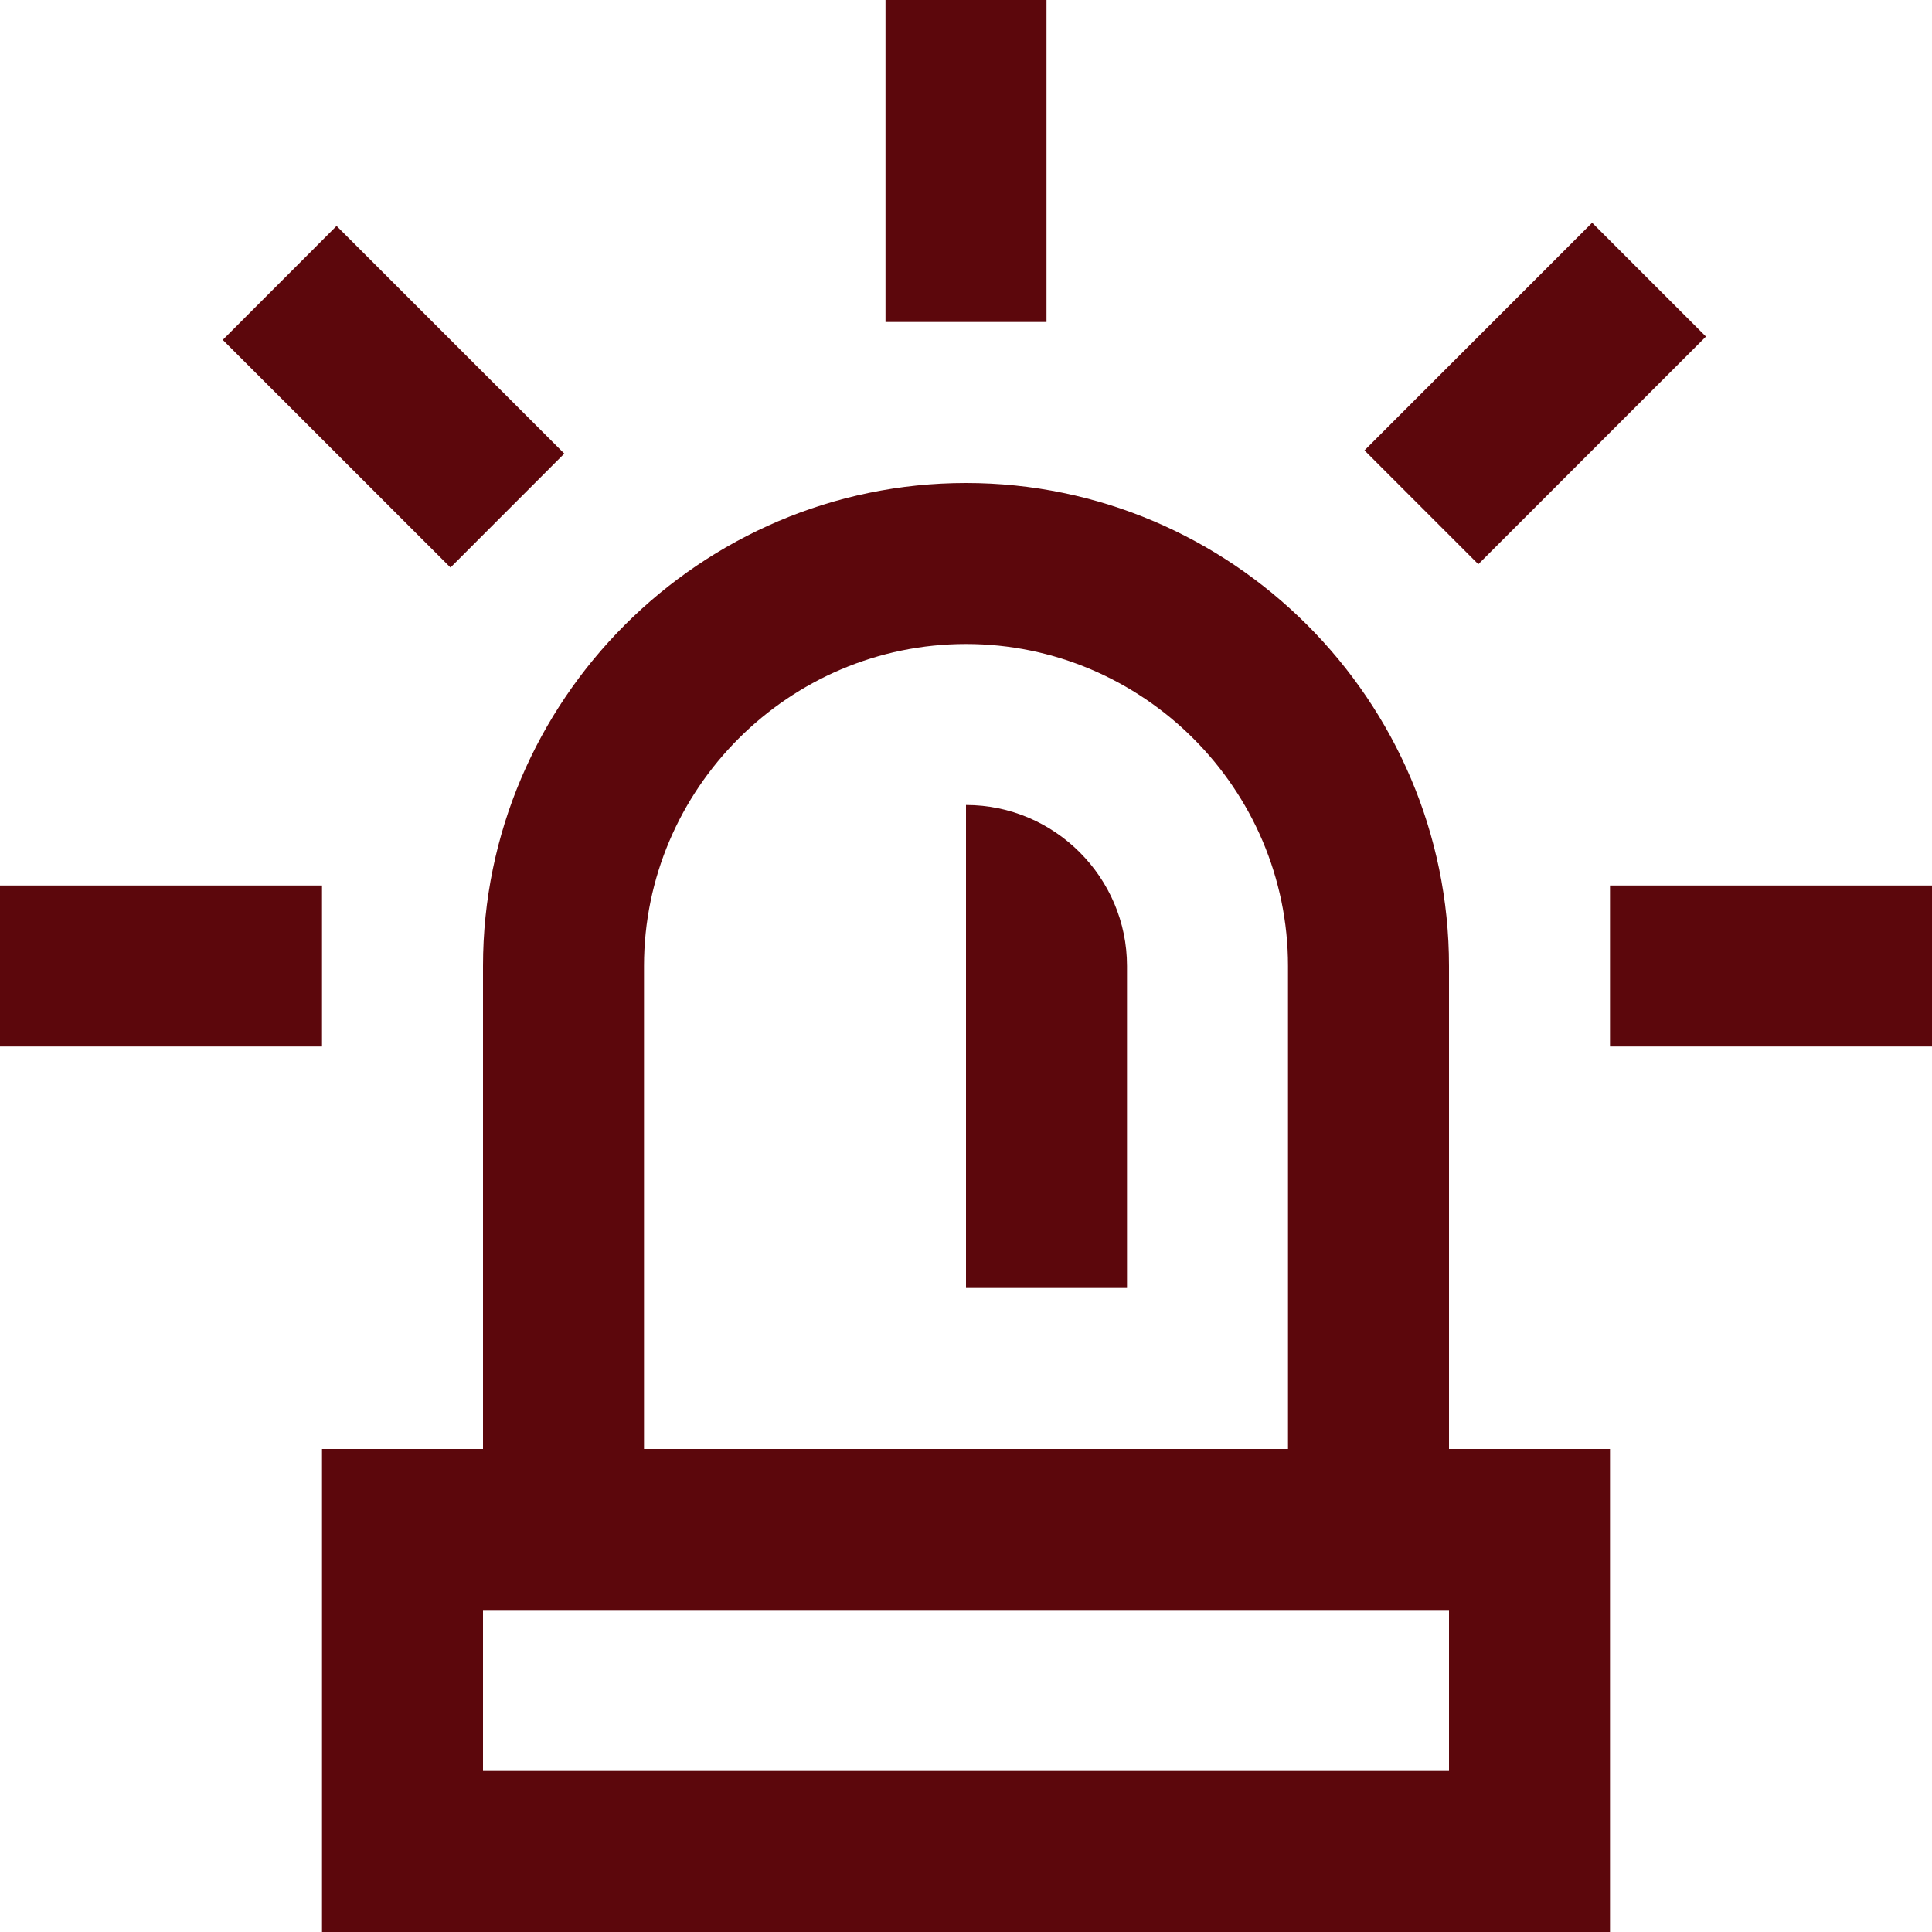
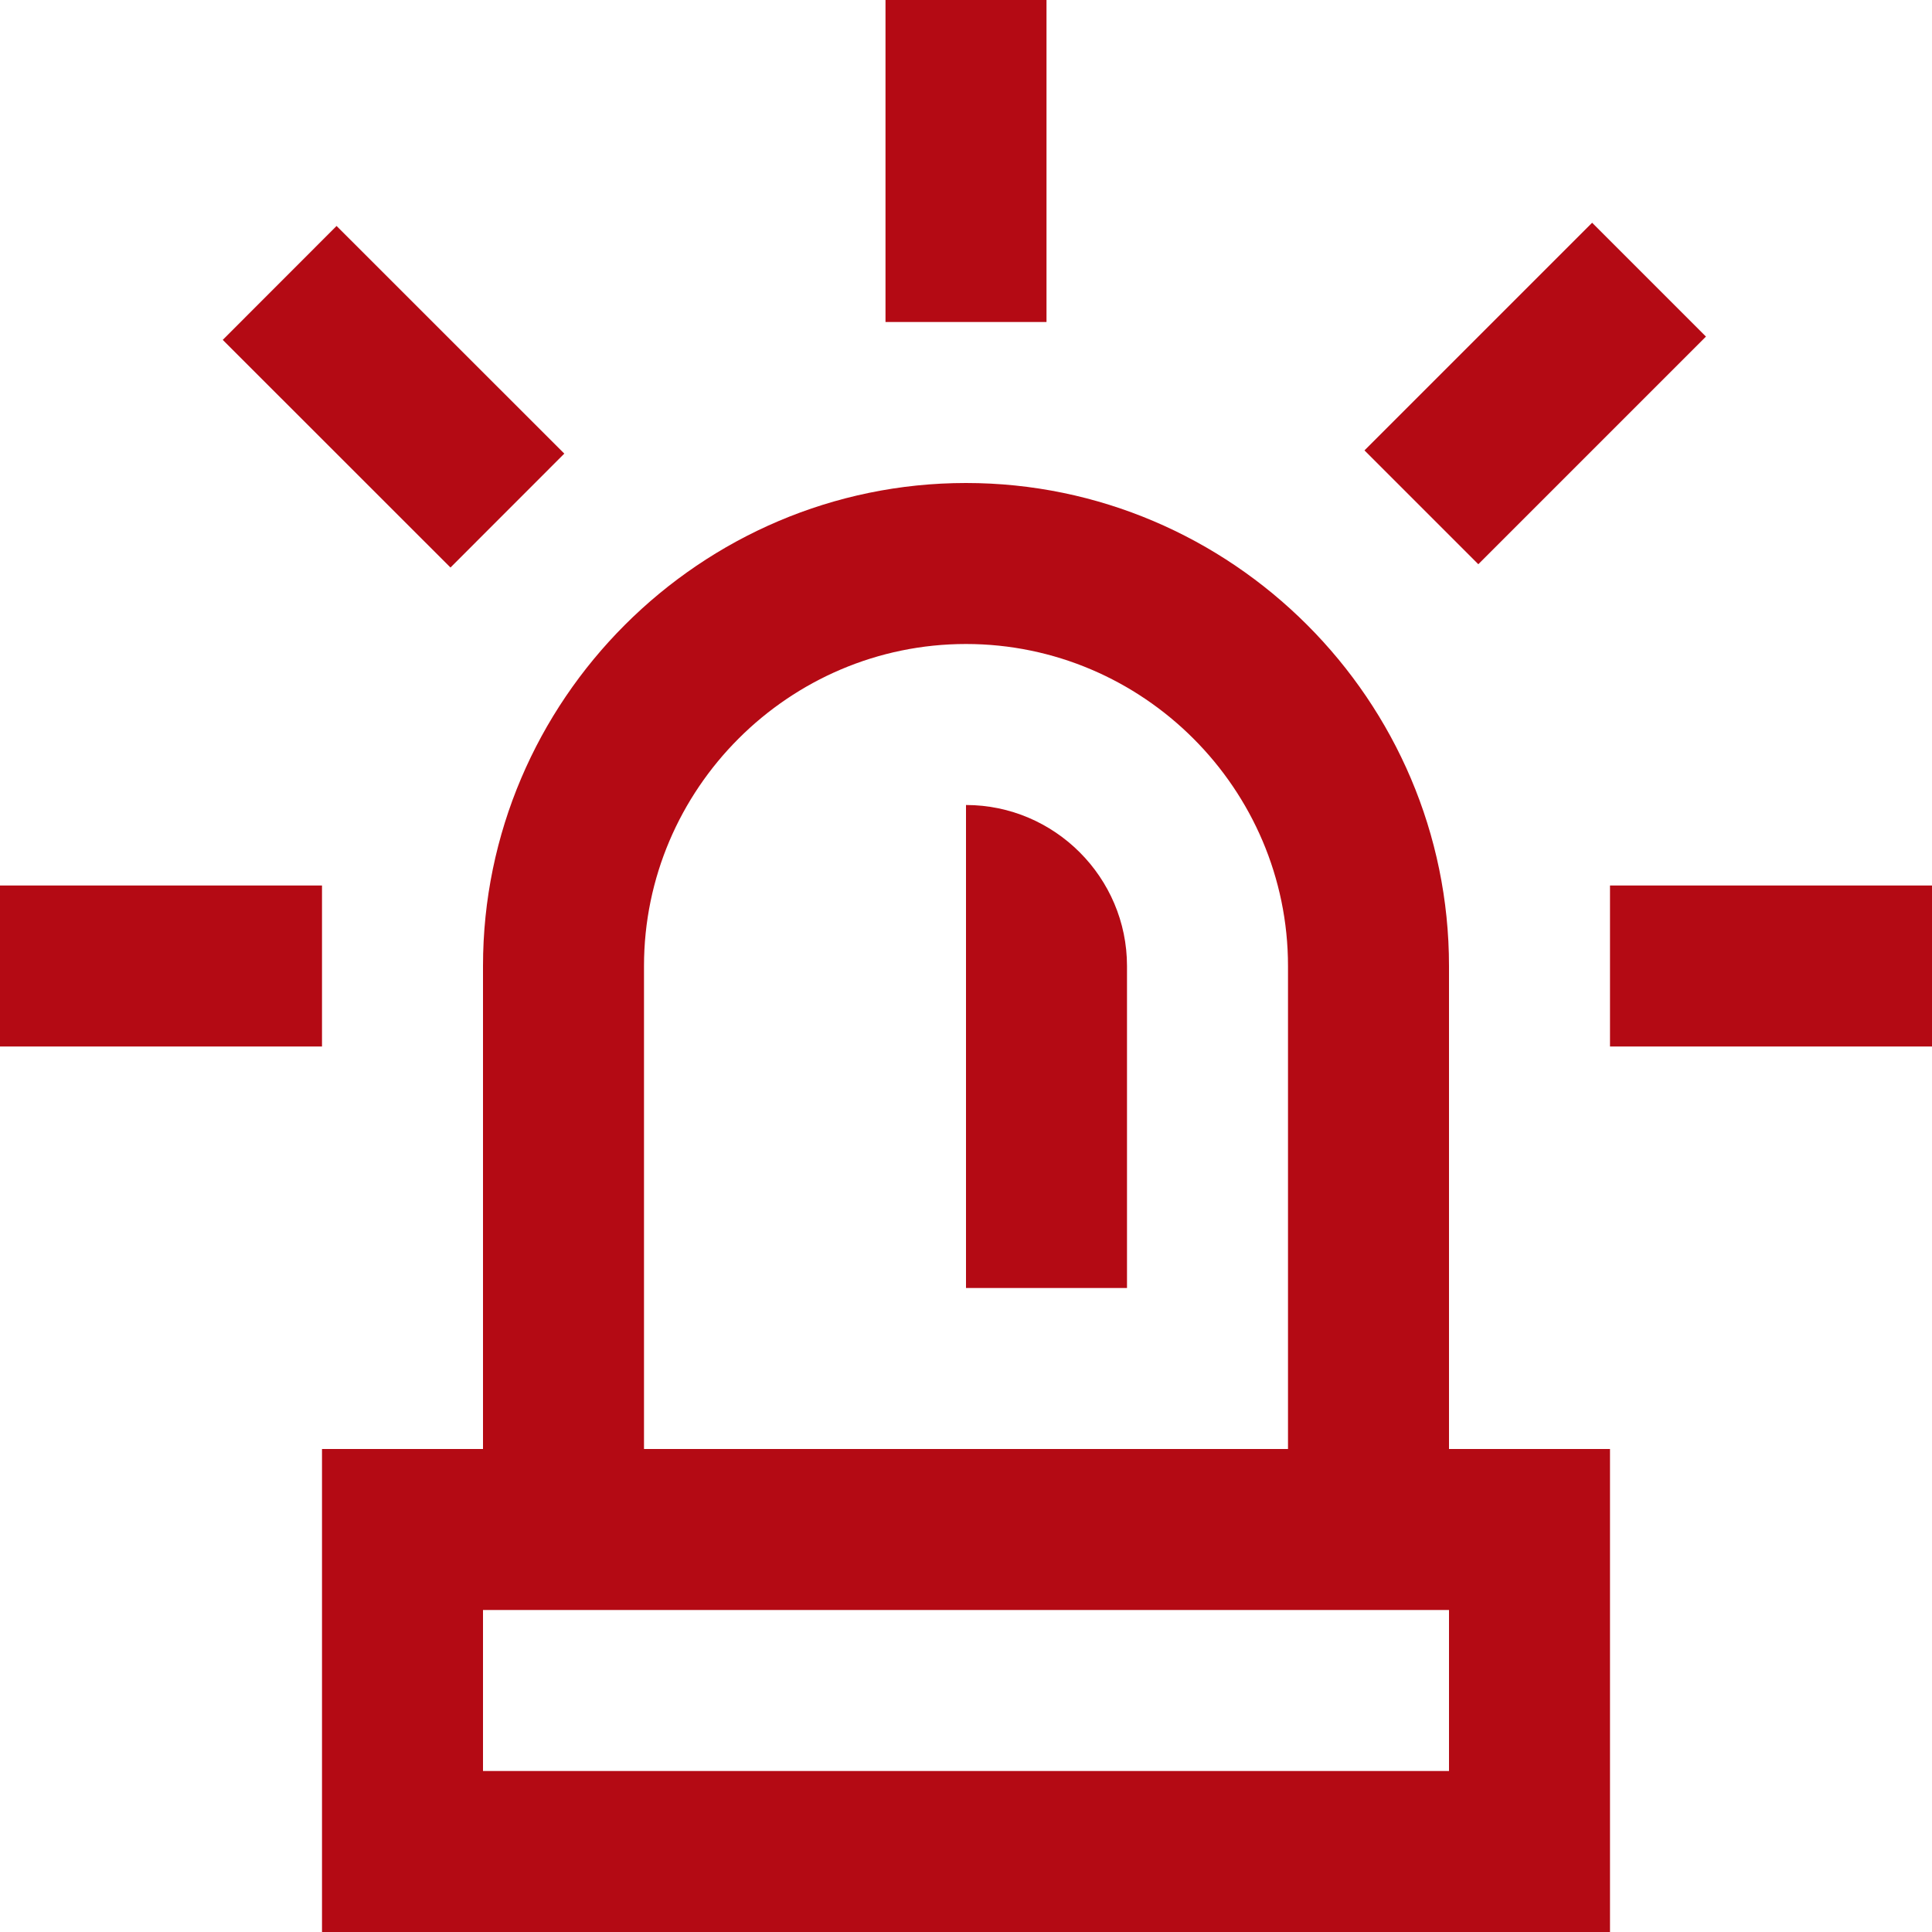
<svg xmlns="http://www.w3.org/2000/svg" width="24" height="24" viewBox="0 0 24 24" fill="none">
-   <path d="M24 11H20V13H24V11Z" fill="#5C070C" />
-   <path d="M4 11H0V13H4V11Z" fill="#5C070C" />
-   <path d="M19.778 2.767L16.95 5.595L18.364 7.009L21.192 4.181L19.778 2.767Z" fill="#5C070C" />
-   <path d="M13 0H11V4H13V0Z" fill="#5C070C" />
-   <path d="M4.181 2.807L2.767 4.222L5.596 7.05L7.01 5.635L4.181 2.807Z" fill="#5C070C" />
-   <path d="M18 12C18 8.7 15.3 6 12 6C8.7 6 6 8.7 6 12V18H4V24H20V18H18V12ZM8 12C8 9.8 9.8 8 12 8C14.2 8 16 9.8 16 12V18H8V12ZM18 22H6V20H18V22Z" fill="#5C070C" />
-   <path d="M12 10V16H14V12C14 10.9 13.1 10 12 10Z" fill="#5C070C" />
+   <path d="M24 11H20V13H24V11Z" fill="#B40A14" />
+   <path d="M4 11H0V13H4V11Z" fill="#B40A14" />
+   <path d="M19.778 2.767L16.95 5.595L18.364 7.009L21.192 4.181L19.778 2.767Z" fill="#B40A14" />
+   <path d="M13 0H11V4H13V0Z" fill="#B40A14" />
+   <path d="M4.181 2.807L2.767 4.222L5.596 7.05L7.01 5.635L4.181 2.807Z" fill="#B40A14" />
+   <path d="M18 12C18 8.7 15.3 6 12 6C8.7 6 6 8.7 6 12V18H4V24H20V18H18V12ZM8 12C8 9.8 9.8 8 12 8C14.2 8 16 9.8 16 12V18H8V12ZM18 22H6V20H18V22Z" fill="#B40A14" />
+   <path d="M12 10V16H14V12C14 10.9 13.1 10 12 10Z" fill="#B40A14" />
</svg>
